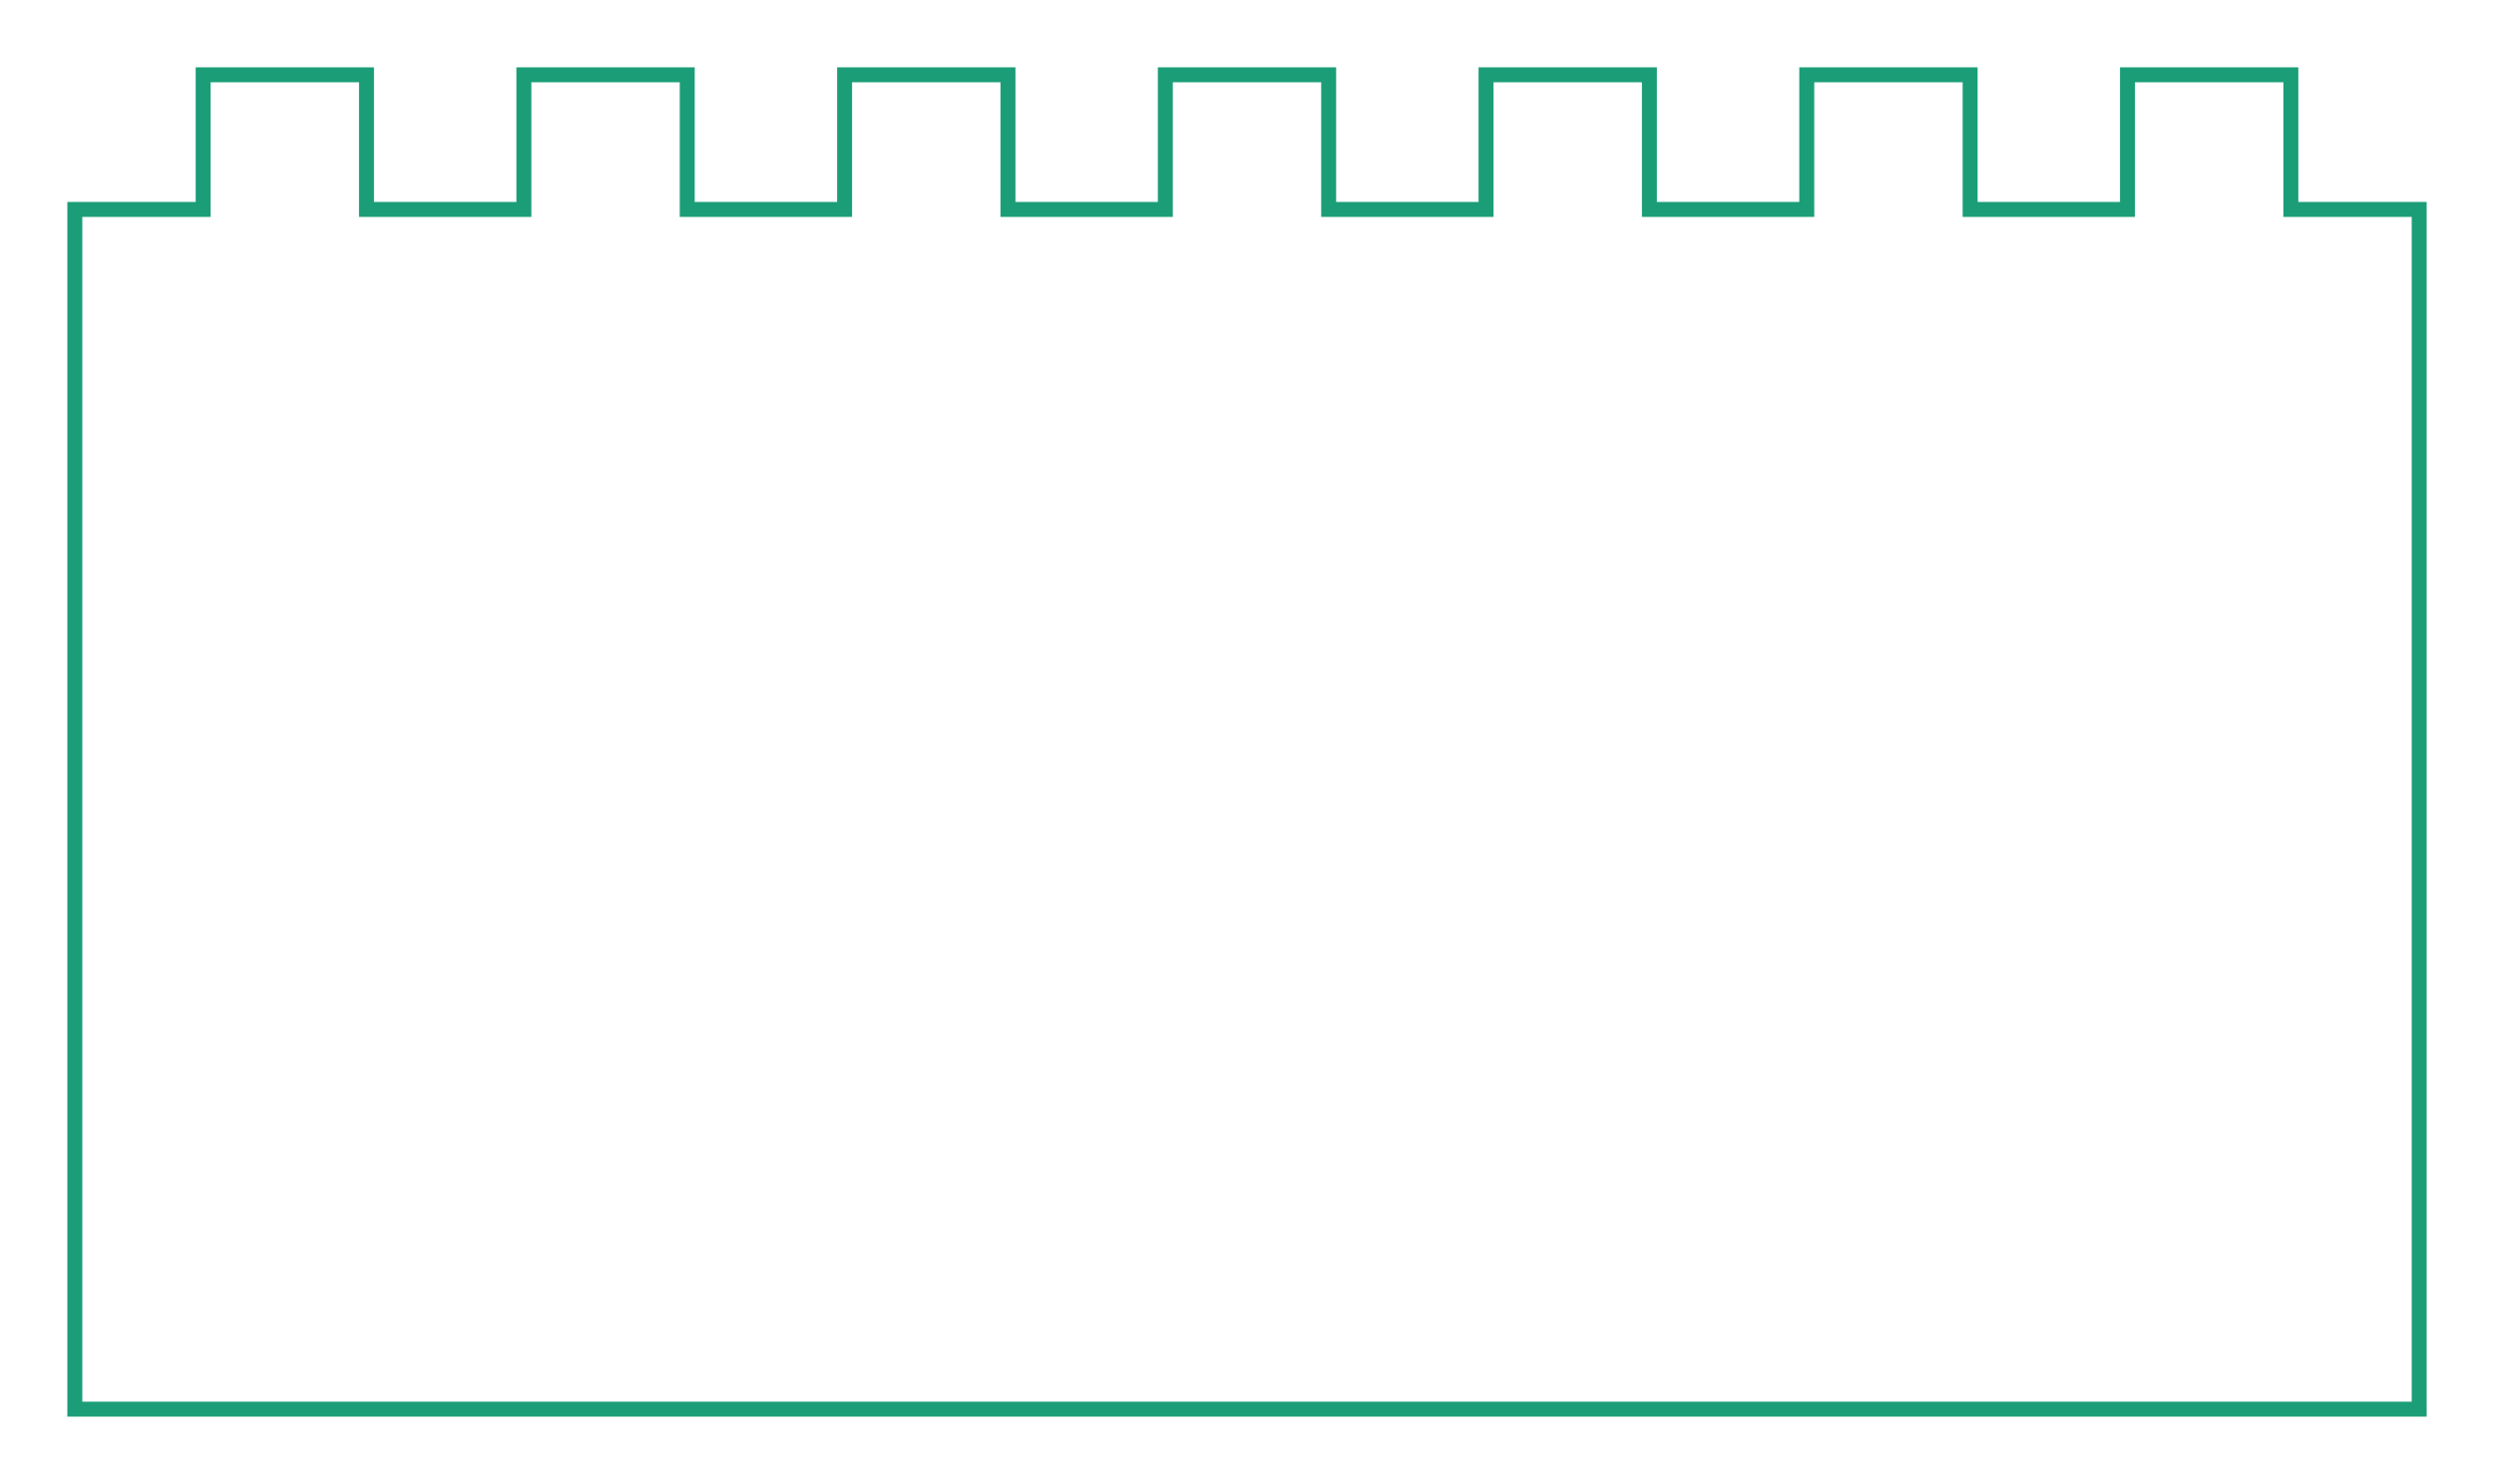
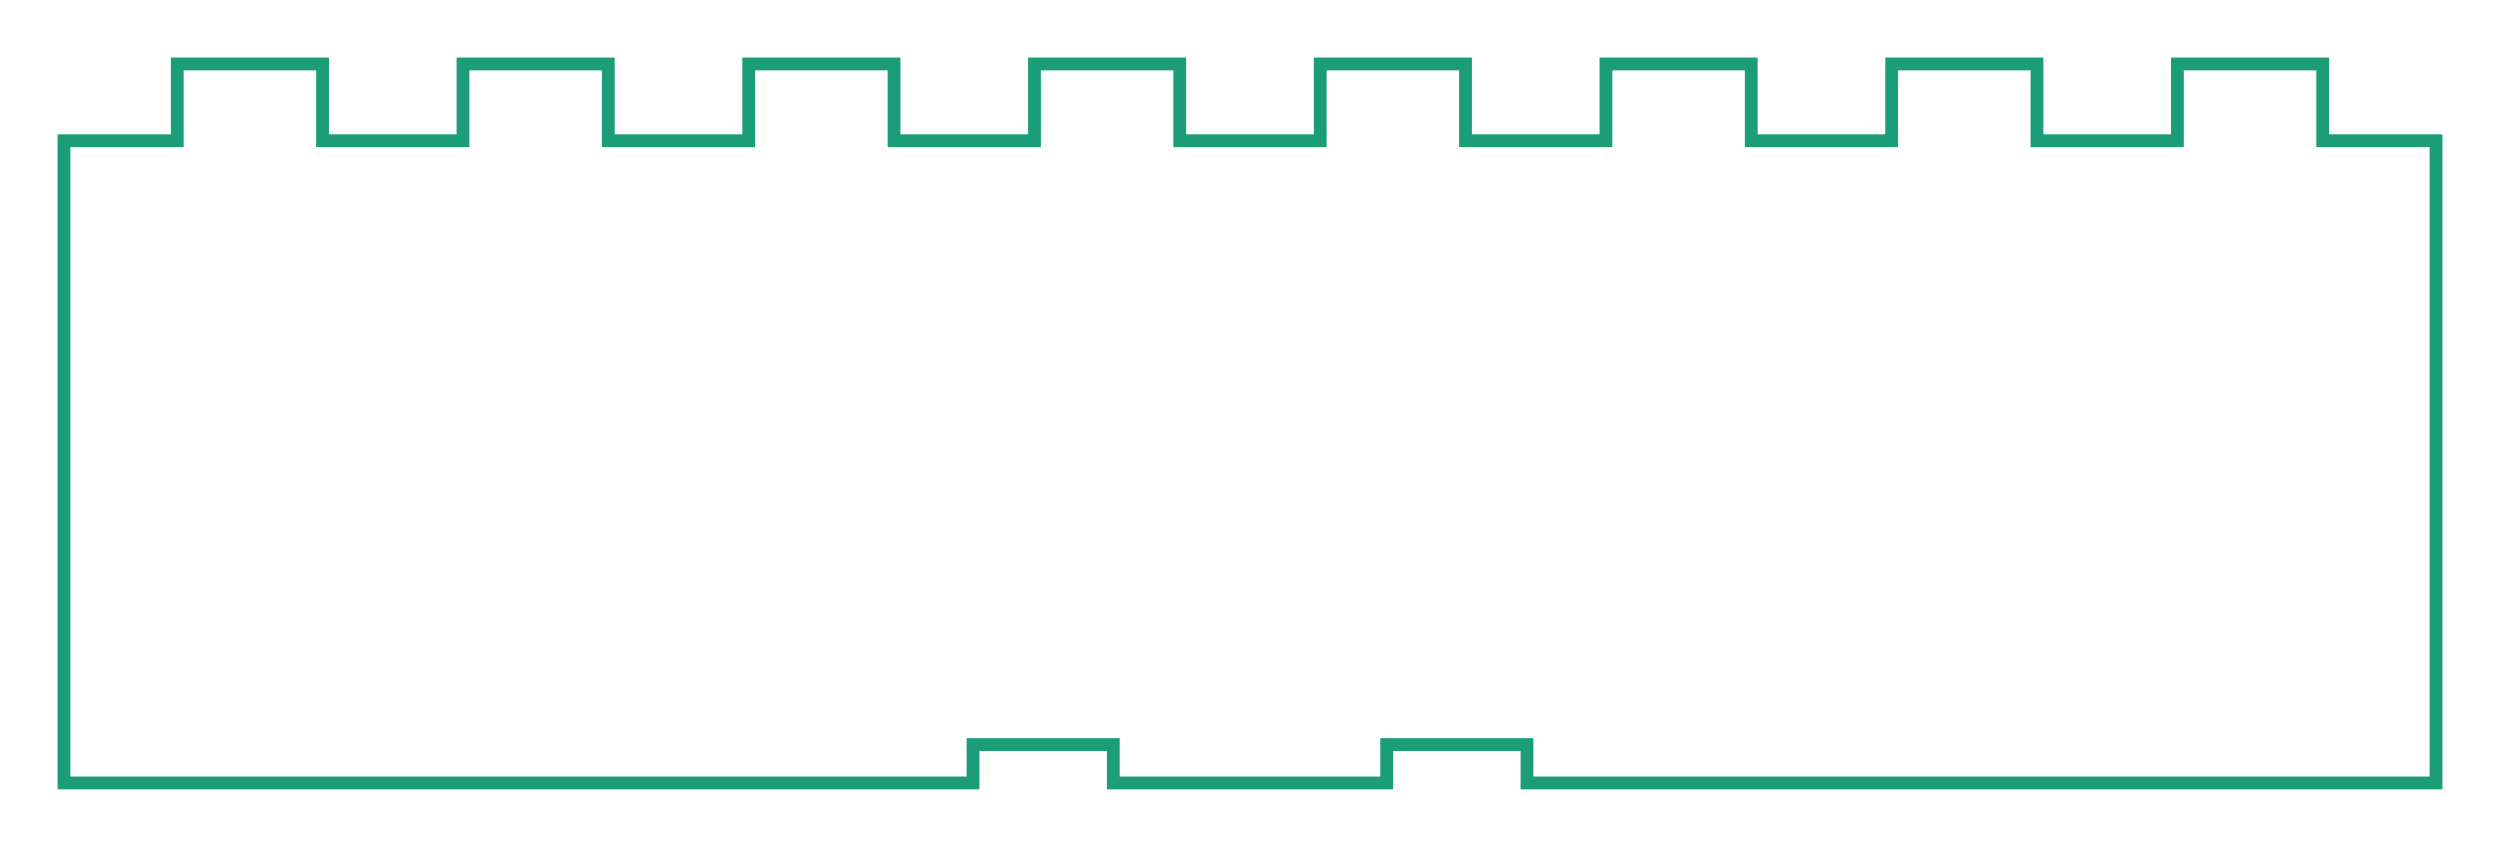
- <svg xmlns="http://www.w3.org/2000/svg" baseProfile="full" height="99.2mm" version="1.1" viewBox="-2.0,-51.1,166.672,99.2" width="166.672mm">
+ <svg xmlns="http://www.w3.org/2000/svg" baseProfile="full" height="66.2mm" version="1.1" viewBox="-97.707,-36.1,195.415,66.2" width="195.415mm">
  <defs />
-   <g transform="translate(81.3361, 3)">
-     <path d="M 69.76 -40.1 L 69.76 -49.1  L 58.843 -49.1  L 58.843 -40.1  L 48.326 -40.1  L 48.326 -49.1  L 37.409 -49.1  L 37.409 -40.1  L 26.892 -40.1  L 26.892 -49.1  L 15.975 -49.1  L 15.975 -40.1  L 5.458 -40.1  L 5.458 -49.1  L -5.458 -49.1  L -5.458 -40.1  L -15.975 -40.1  L -15.975 -49.1  L -26.892 -49.1  L -26.892 -40.1  L -37.409 -40.1  L -37.409 -49.1  L -48.326 -49.1  L -48.326 -40.1  L -58.843 -40.1  L -58.843 -49.1  L -69.76 -49.1  L -69.76 -40.1  L -78.336 -40.1  L -78.336 40.1  L 78.336 40.1  L 78.336 -40.1  z" fill="none" stroke="rgb(27, 158, 119)" />
+   <g>
+     <path d="M 83.851 -25.1 L 83.851 -31.1  L 72.493 -31.1  L 72.493 -25.1  L 61.516 -25.1  L 61.516 -31.1  L 50.158 -31.1  L 50.158 -25.1  L 39.181 -25.1  L 39.181 -31.1  L 27.824 -31.1  L 27.824 -25.1  L 16.846 -25.1  L 16.846 -31.1  L 5.489 -31.1  L 5.489 -25.1  L -5.489 -25.1  L -5.489 -31.1  L -16.846 -31.1  L -16.846 -25.1  L -27.824 -25.1  L -27.824 -31.1  L -39.181 -31.1  L -39.181 -25.1  L -50.158 -25.1  L -50.158 -31.1  L -61.516 -31.1  L -61.516 -25.1  L -72.493 -25.1  L -72.493 -31.1  L -83.851 -31.1  L -83.851 -25.1  L -92.707 -25.1  L -92.707 25.1  L -21.651 25.1  L -21.651 22.1  L -10.684 22.1  L -10.684 25.1  L 10.684 25.1  L 10.684 22.1  L 21.651 22.1  L 21.651 25.1  L 92.707 25.1  L 92.707 -25.1  z" fill="none" stroke="rgb(27, 158, 119)" />
  </g>
</svg>
